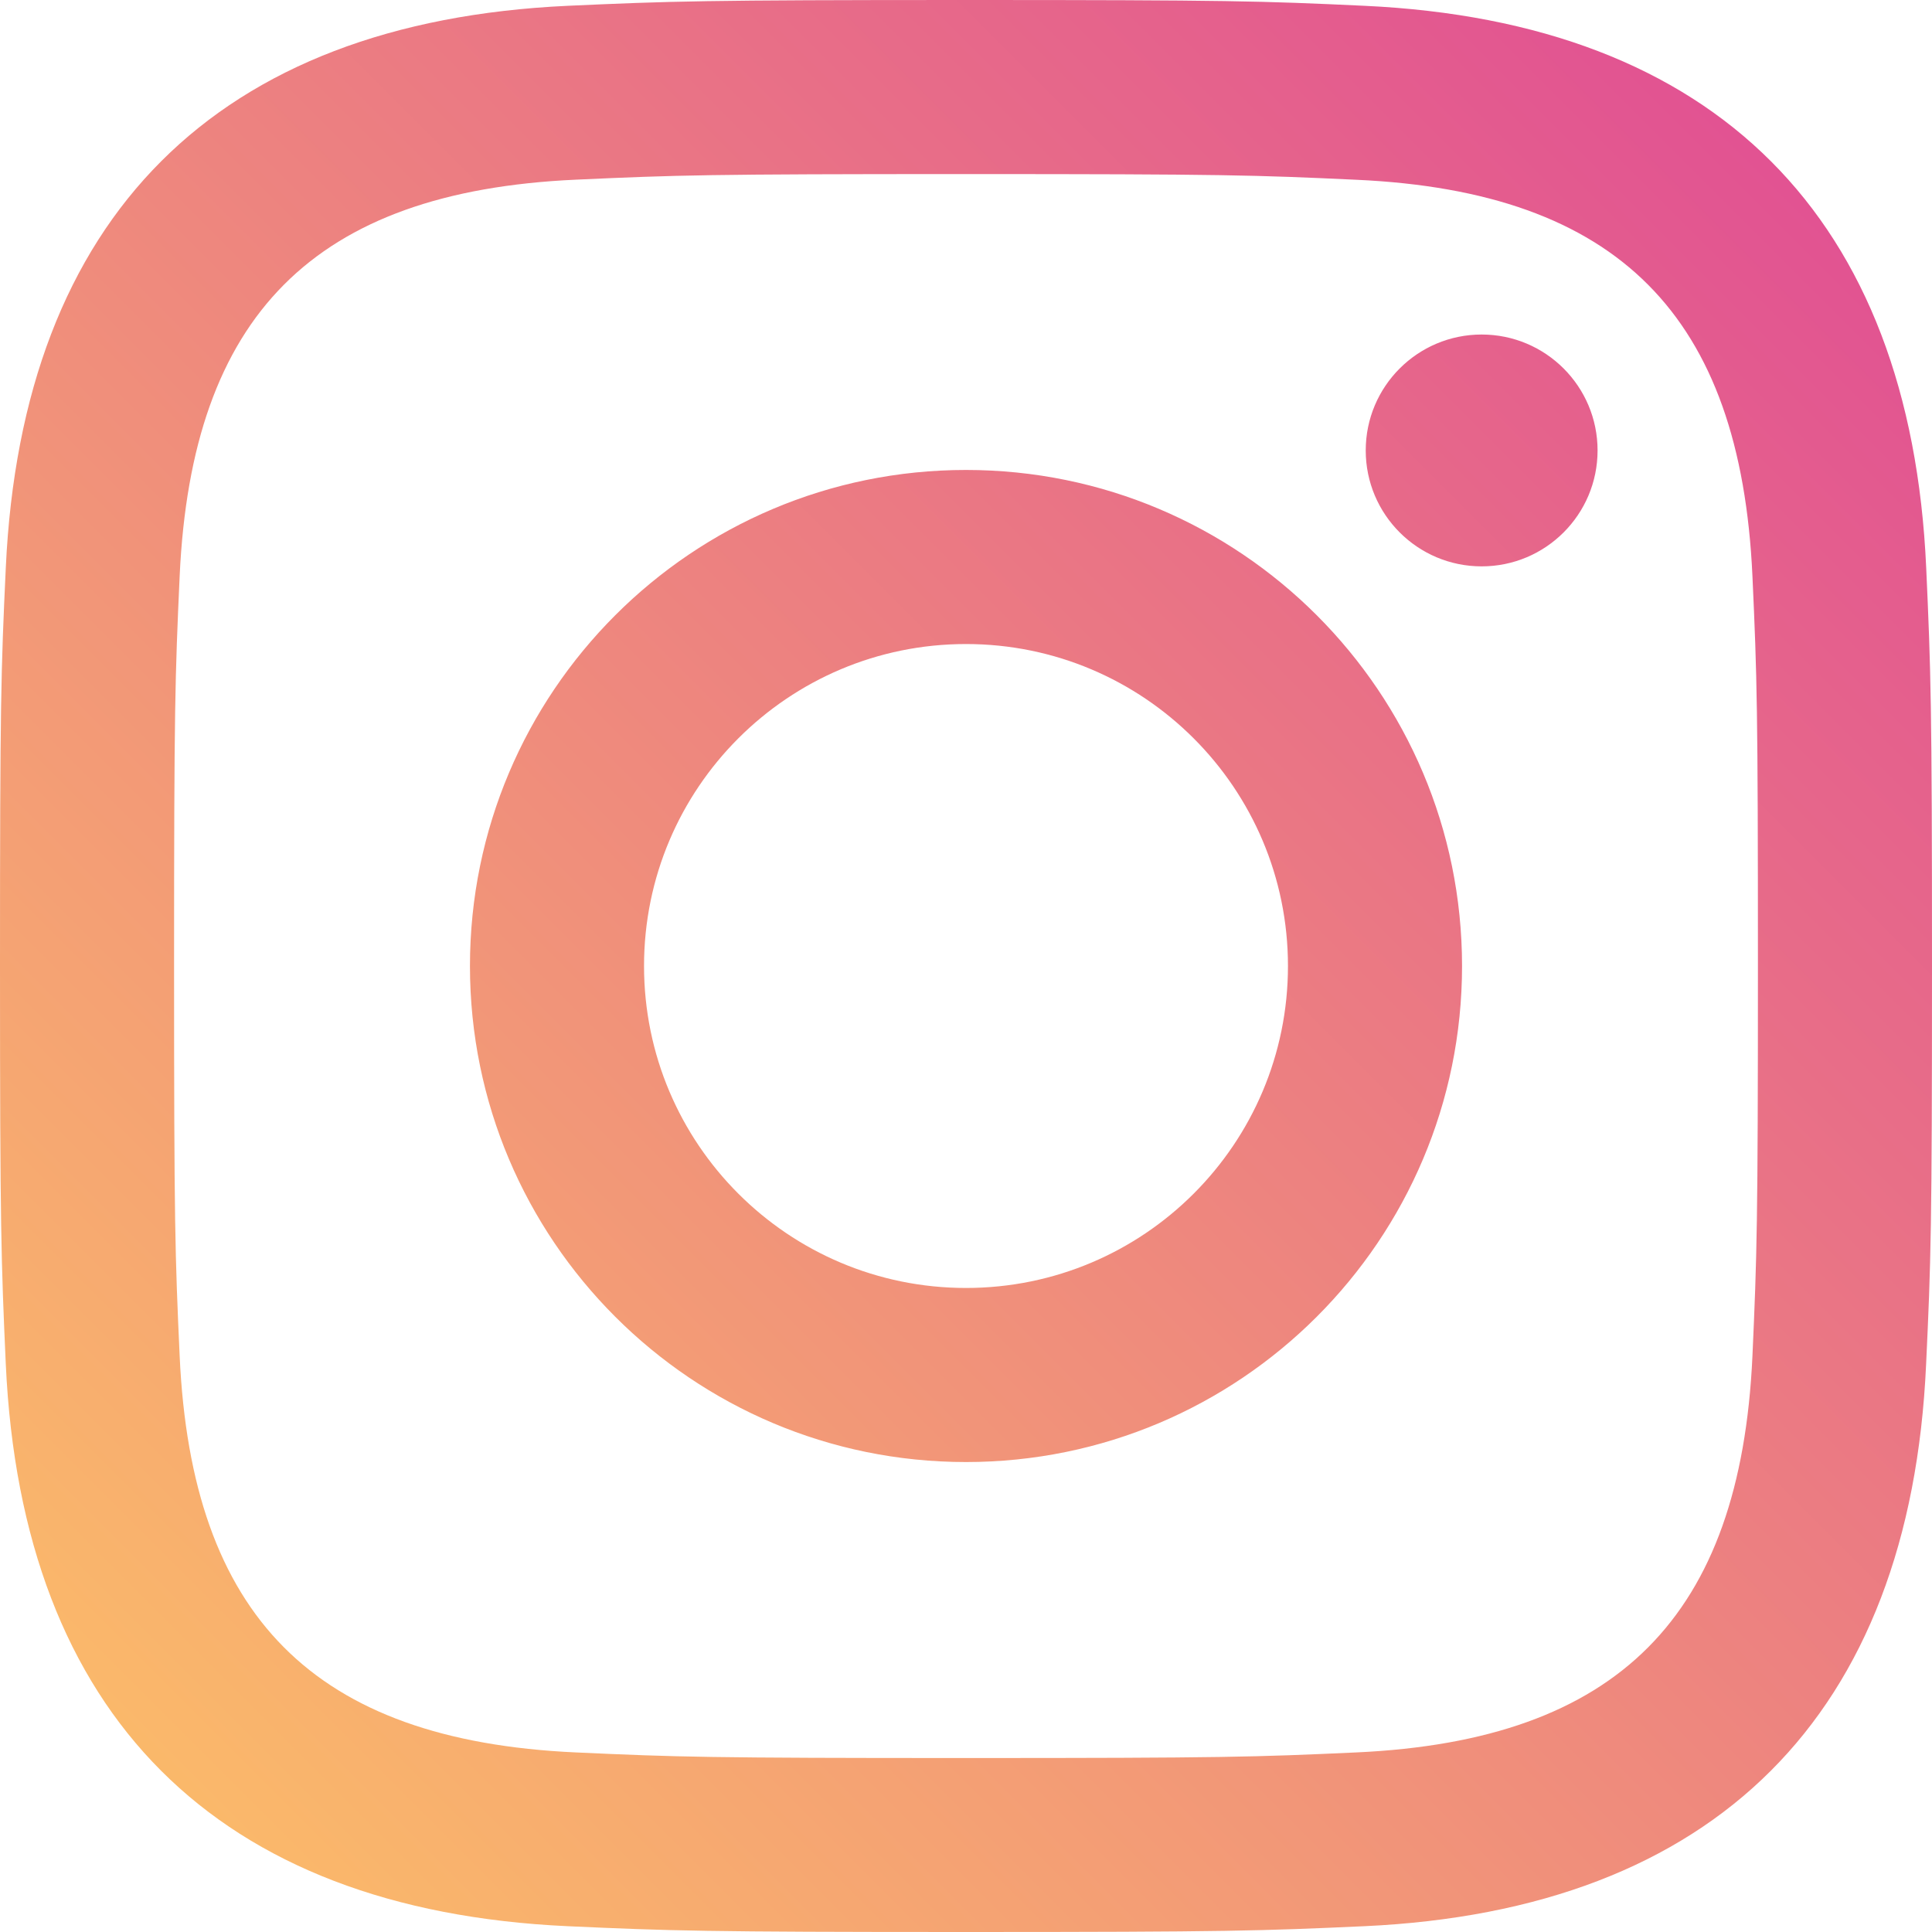
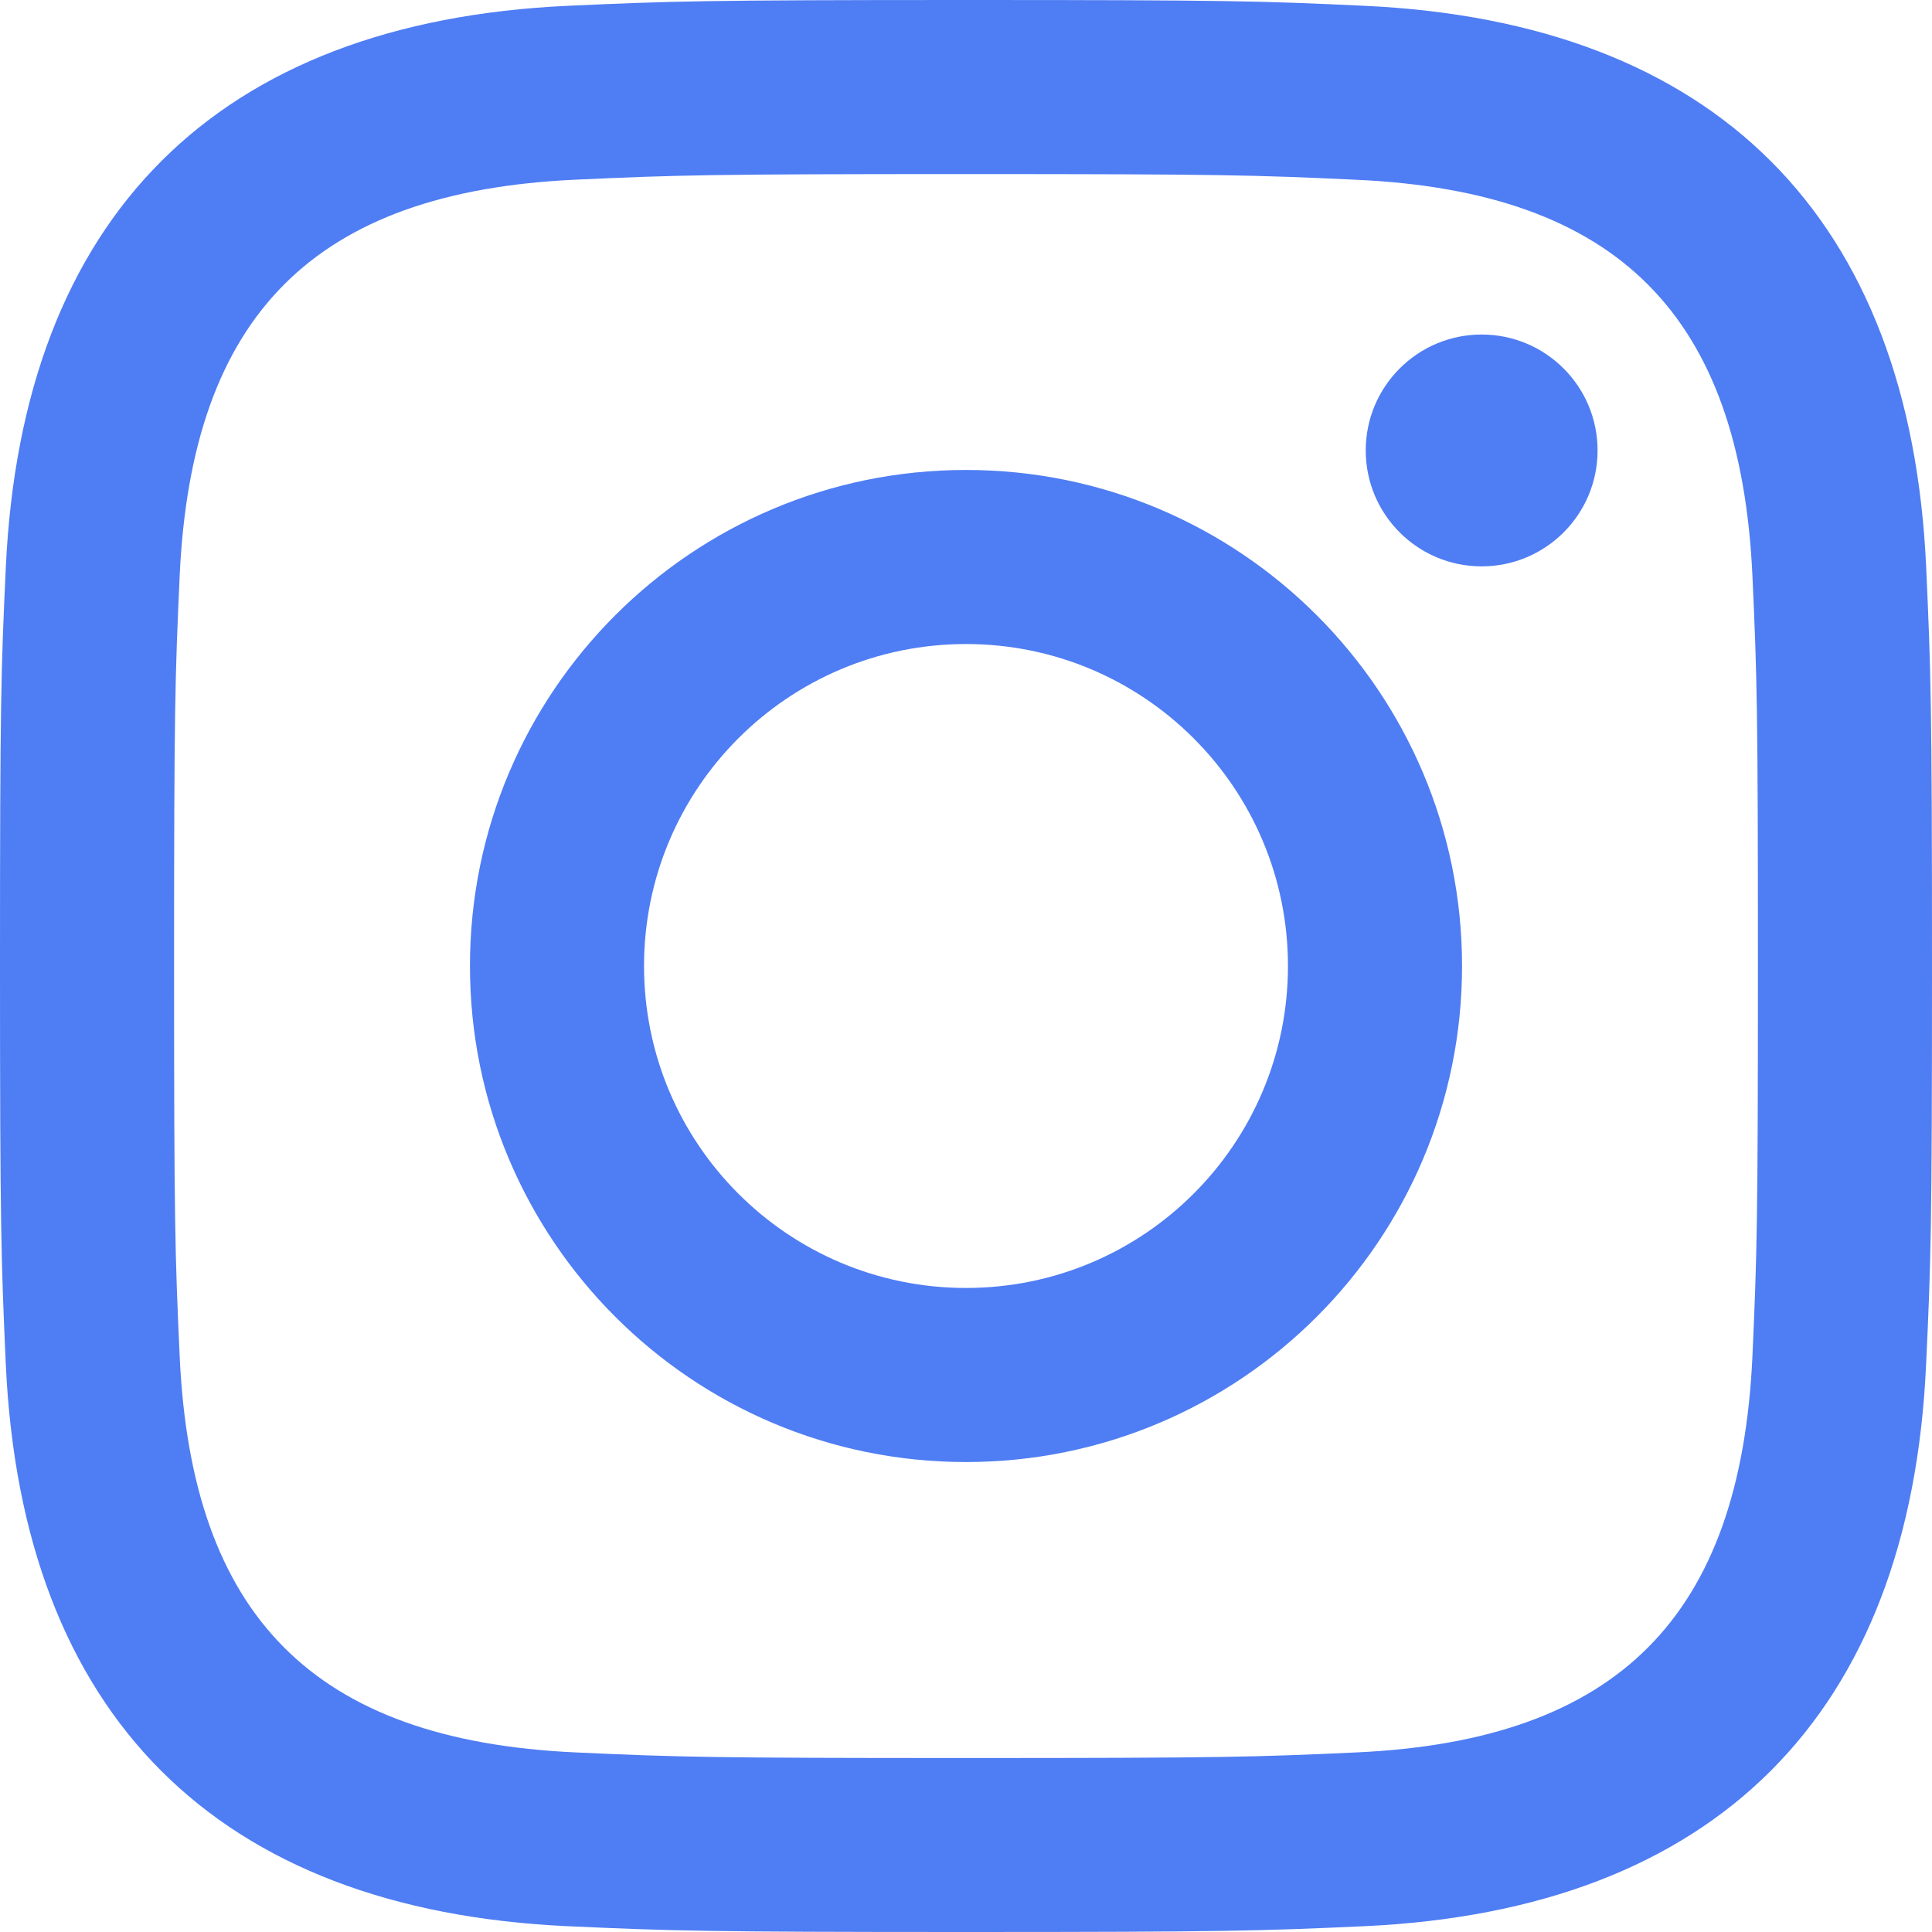
<svg xmlns="http://www.w3.org/2000/svg" width="20" height="20">
-   <defs>
-     <linearGradient id="a" x1="100%" x2="0%" y1="0%" y2="100%">
-       <stop offset="0%" stop-color="#DF4896" />
-       <stop offset="50.913%" stop-color="#EE877E" />
-       <stop offset="100%" stop-color="#FDC366" />
-     </linearGradient>
-   </defs>
-   <path fill="url(#a)" d="M10 1.802c2.67 0 2.987.01 4.042.059 2.71.123 3.975 1.409 4.099 4.099.048 1.054.057 1.37.057 4.04 0 2.672-.01 2.988-.057 4.042-.124 2.687-1.387 3.975-4.1 4.099-1.054.048-1.37.058-4.041.058-2.67 0-2.987-.01-4.04-.058-2.717-.124-3.977-1.416-4.1-4.1-.048-1.054-.058-1.37-.058-4.041 0-2.67.01-2.986.058-4.04.124-2.69 1.387-3.977 4.1-4.1 1.054-.048 1.37-.058 4.04-.058zM10 0C7.284 0 6.944.012 5.878.06 2.246.227.228 2.242.06 5.877.01 6.944 0 7.284 0 10s.012 3.057.06 4.123c.167 3.632 2.182 5.65 5.817 5.817 1.067.048 1.407.06 4.123.06s3.057-.012 4.123-.06c3.629-.167 5.652-2.182 5.816-5.817.05-1.066.061-1.407.061-4.123s-.012-3.056-.06-4.122C19.777 2.249 17.76.228 14.124.06 13.057.01 12.716 0 10 0zm0 4.865a5.135 5.135 0 100 10.27 5.135 5.135 0 000-10.27zm0 8.468a3.333 3.333 0 110-6.666 3.333 3.333 0 010 6.666zm5.338-9.87a1.2 1.2 0 100 2.4 1.2 1.2 0 000-2.4z" />
+   <path fill="hsl(223, 87%, 63%)" d="M10 1.802c2.67 0 2.987.01 4.042.059 2.71.123 3.975 1.409 4.099 4.099.048 1.054.057 1.37.057 4.04 0 2.672-.01 2.988-.057 4.042-.124 2.687-1.387 3.975-4.1 4.099-1.054.048-1.37.058-4.041.058-2.67 0-2.987-.01-4.04-.058-2.717-.124-3.977-1.416-4.1-4.1-.048-1.054-.058-1.37-.058-4.041 0-2.67.01-2.986.058-4.04.124-2.69 1.387-3.977 4.1-4.1 1.054-.048 1.37-.058 4.04-.058zM10 0C7.284 0 6.944.012 5.878.06 2.246.227.228 2.242.06 5.877.01 6.944 0 7.284 0 10s.012 3.057.06 4.123c.167 3.632 2.182 5.65 5.817 5.817 1.067.048 1.407.06 4.123.06s3.057-.012 4.123-.06c3.629-.167 5.652-2.182 5.816-5.817.05-1.066.061-1.407.061-4.123s-.012-3.056-.06-4.122C19.777 2.249 17.76.228 14.124.06 13.057.01 12.716 0 10 0zm0 4.865a5.135 5.135 0 100 10.27 5.135 5.135 0 000-10.27zm0 8.468a3.333 3.333 0 110-6.666 3.333 3.333 0 010 6.666zm5.338-9.87a1.2 1.2 0 100 2.4 1.2 1.2 0 000-2.4z" />
</svg>
